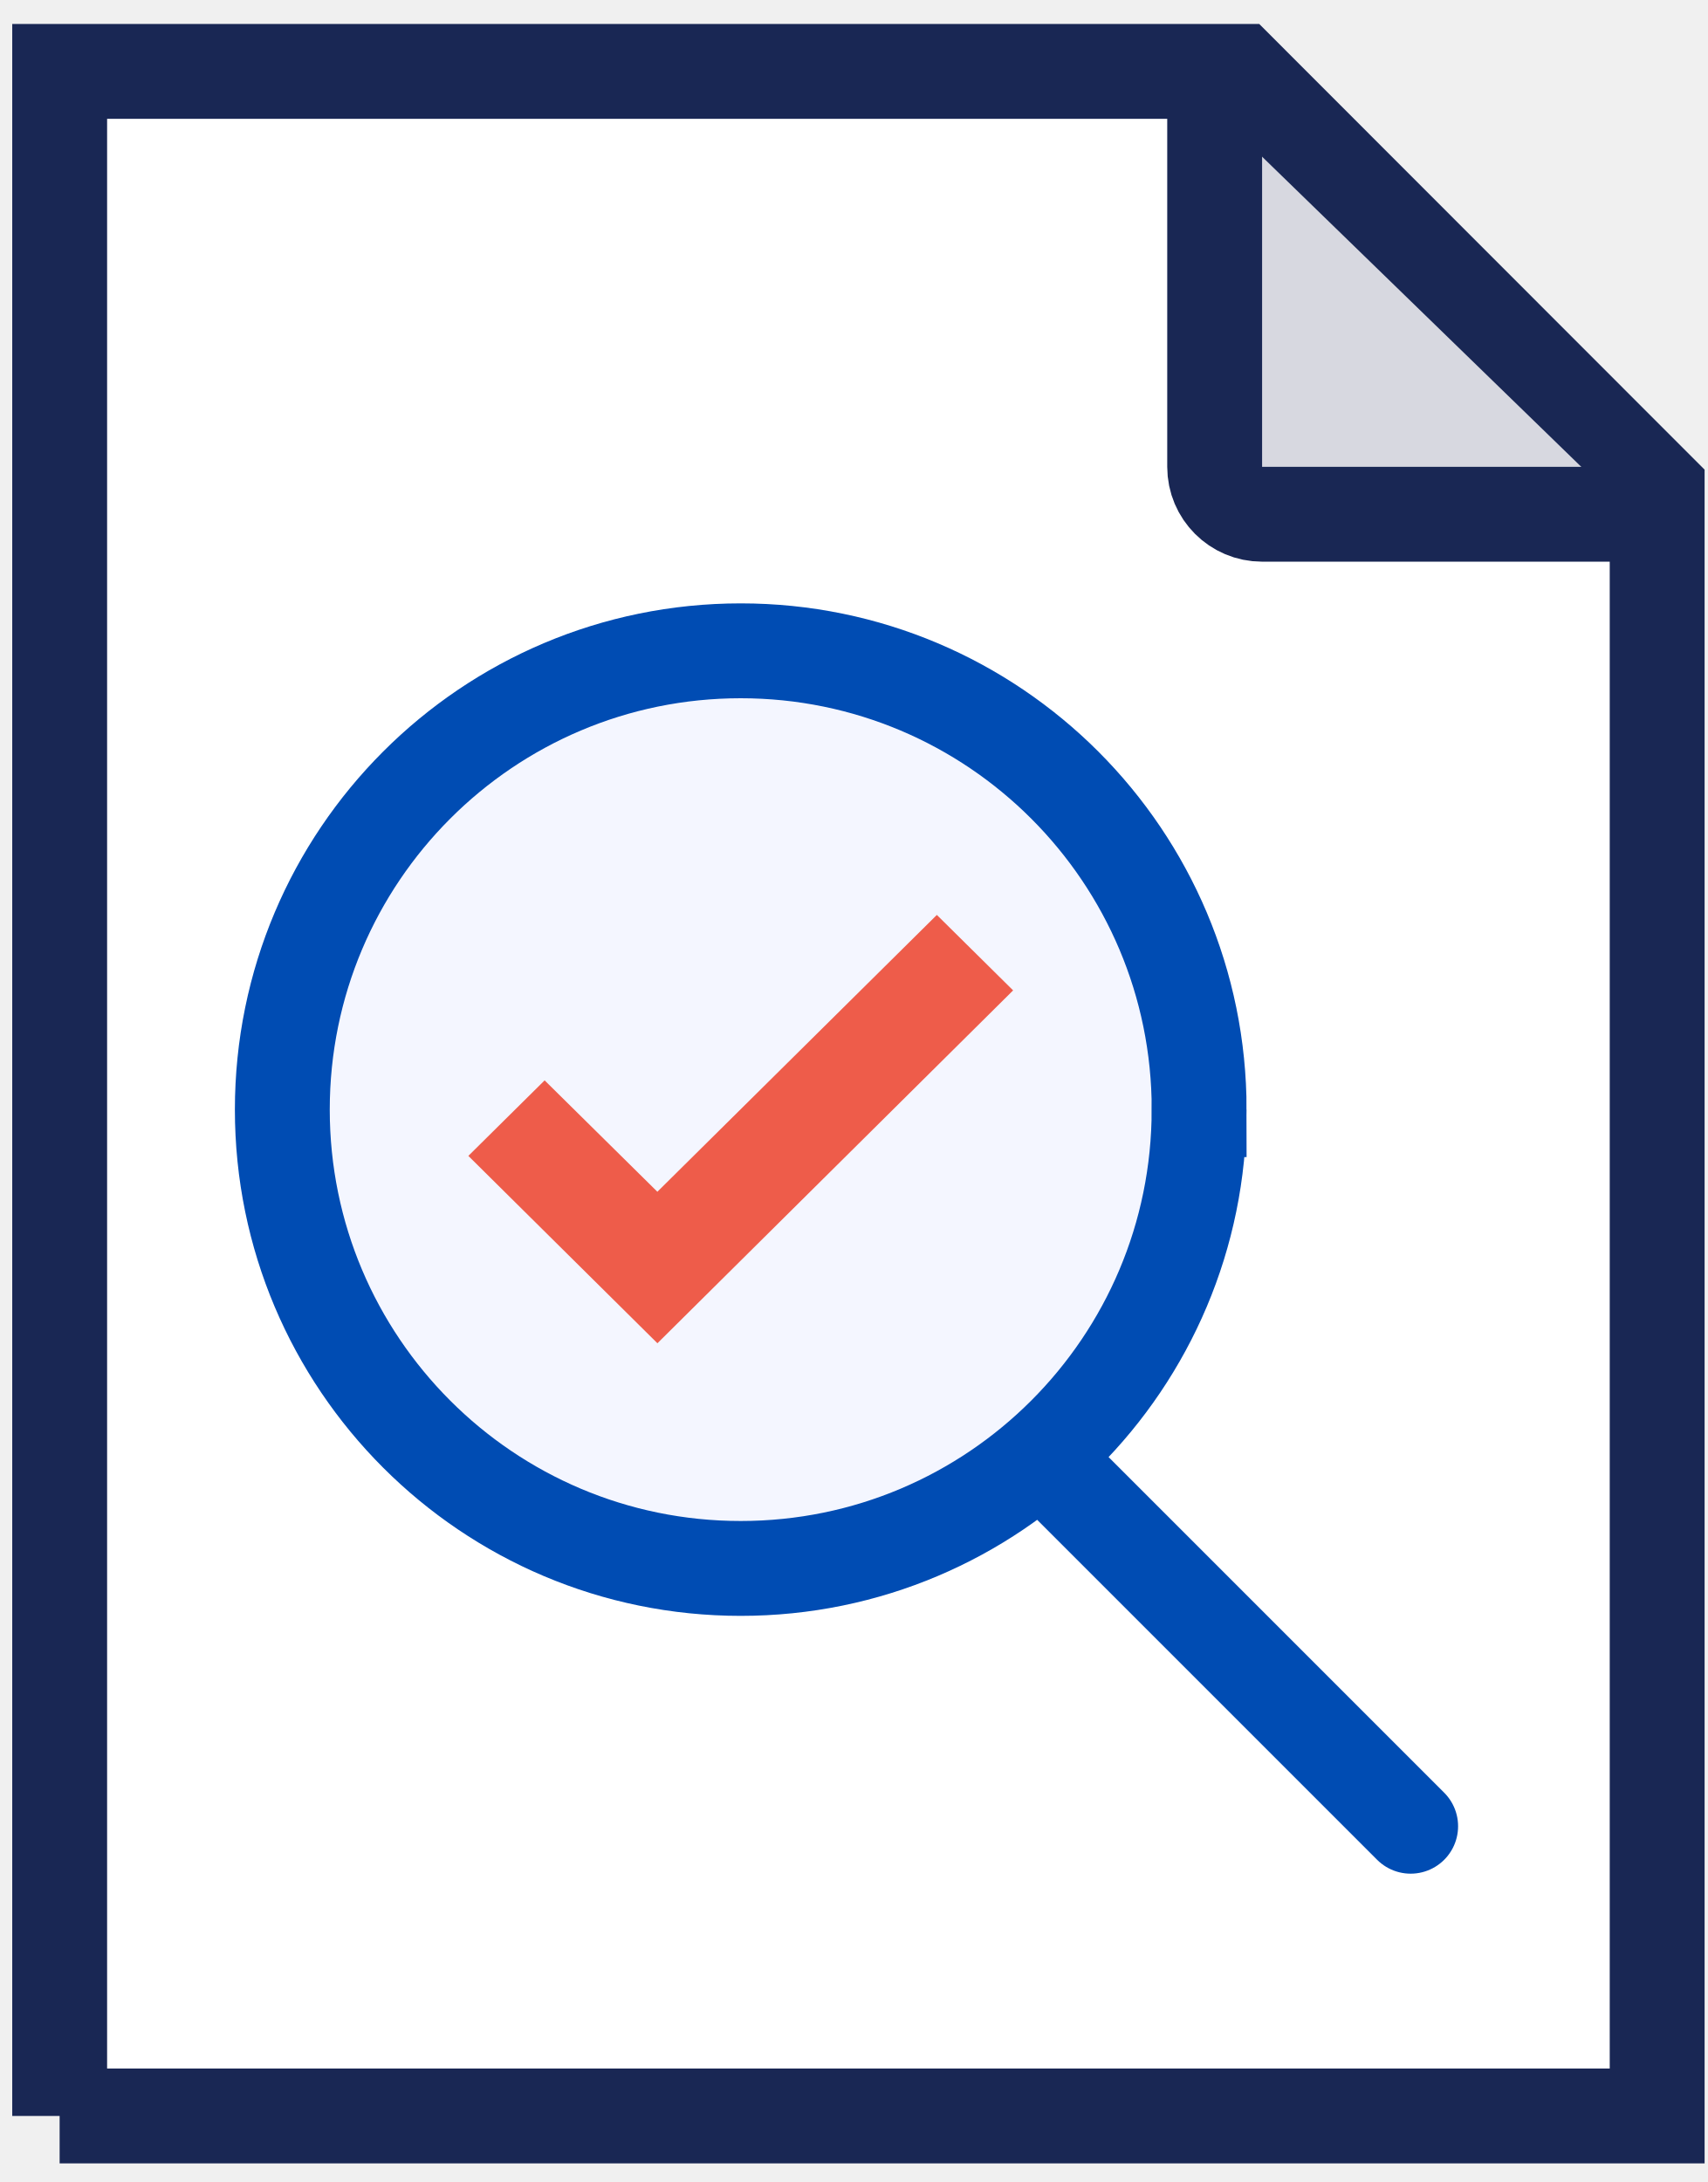
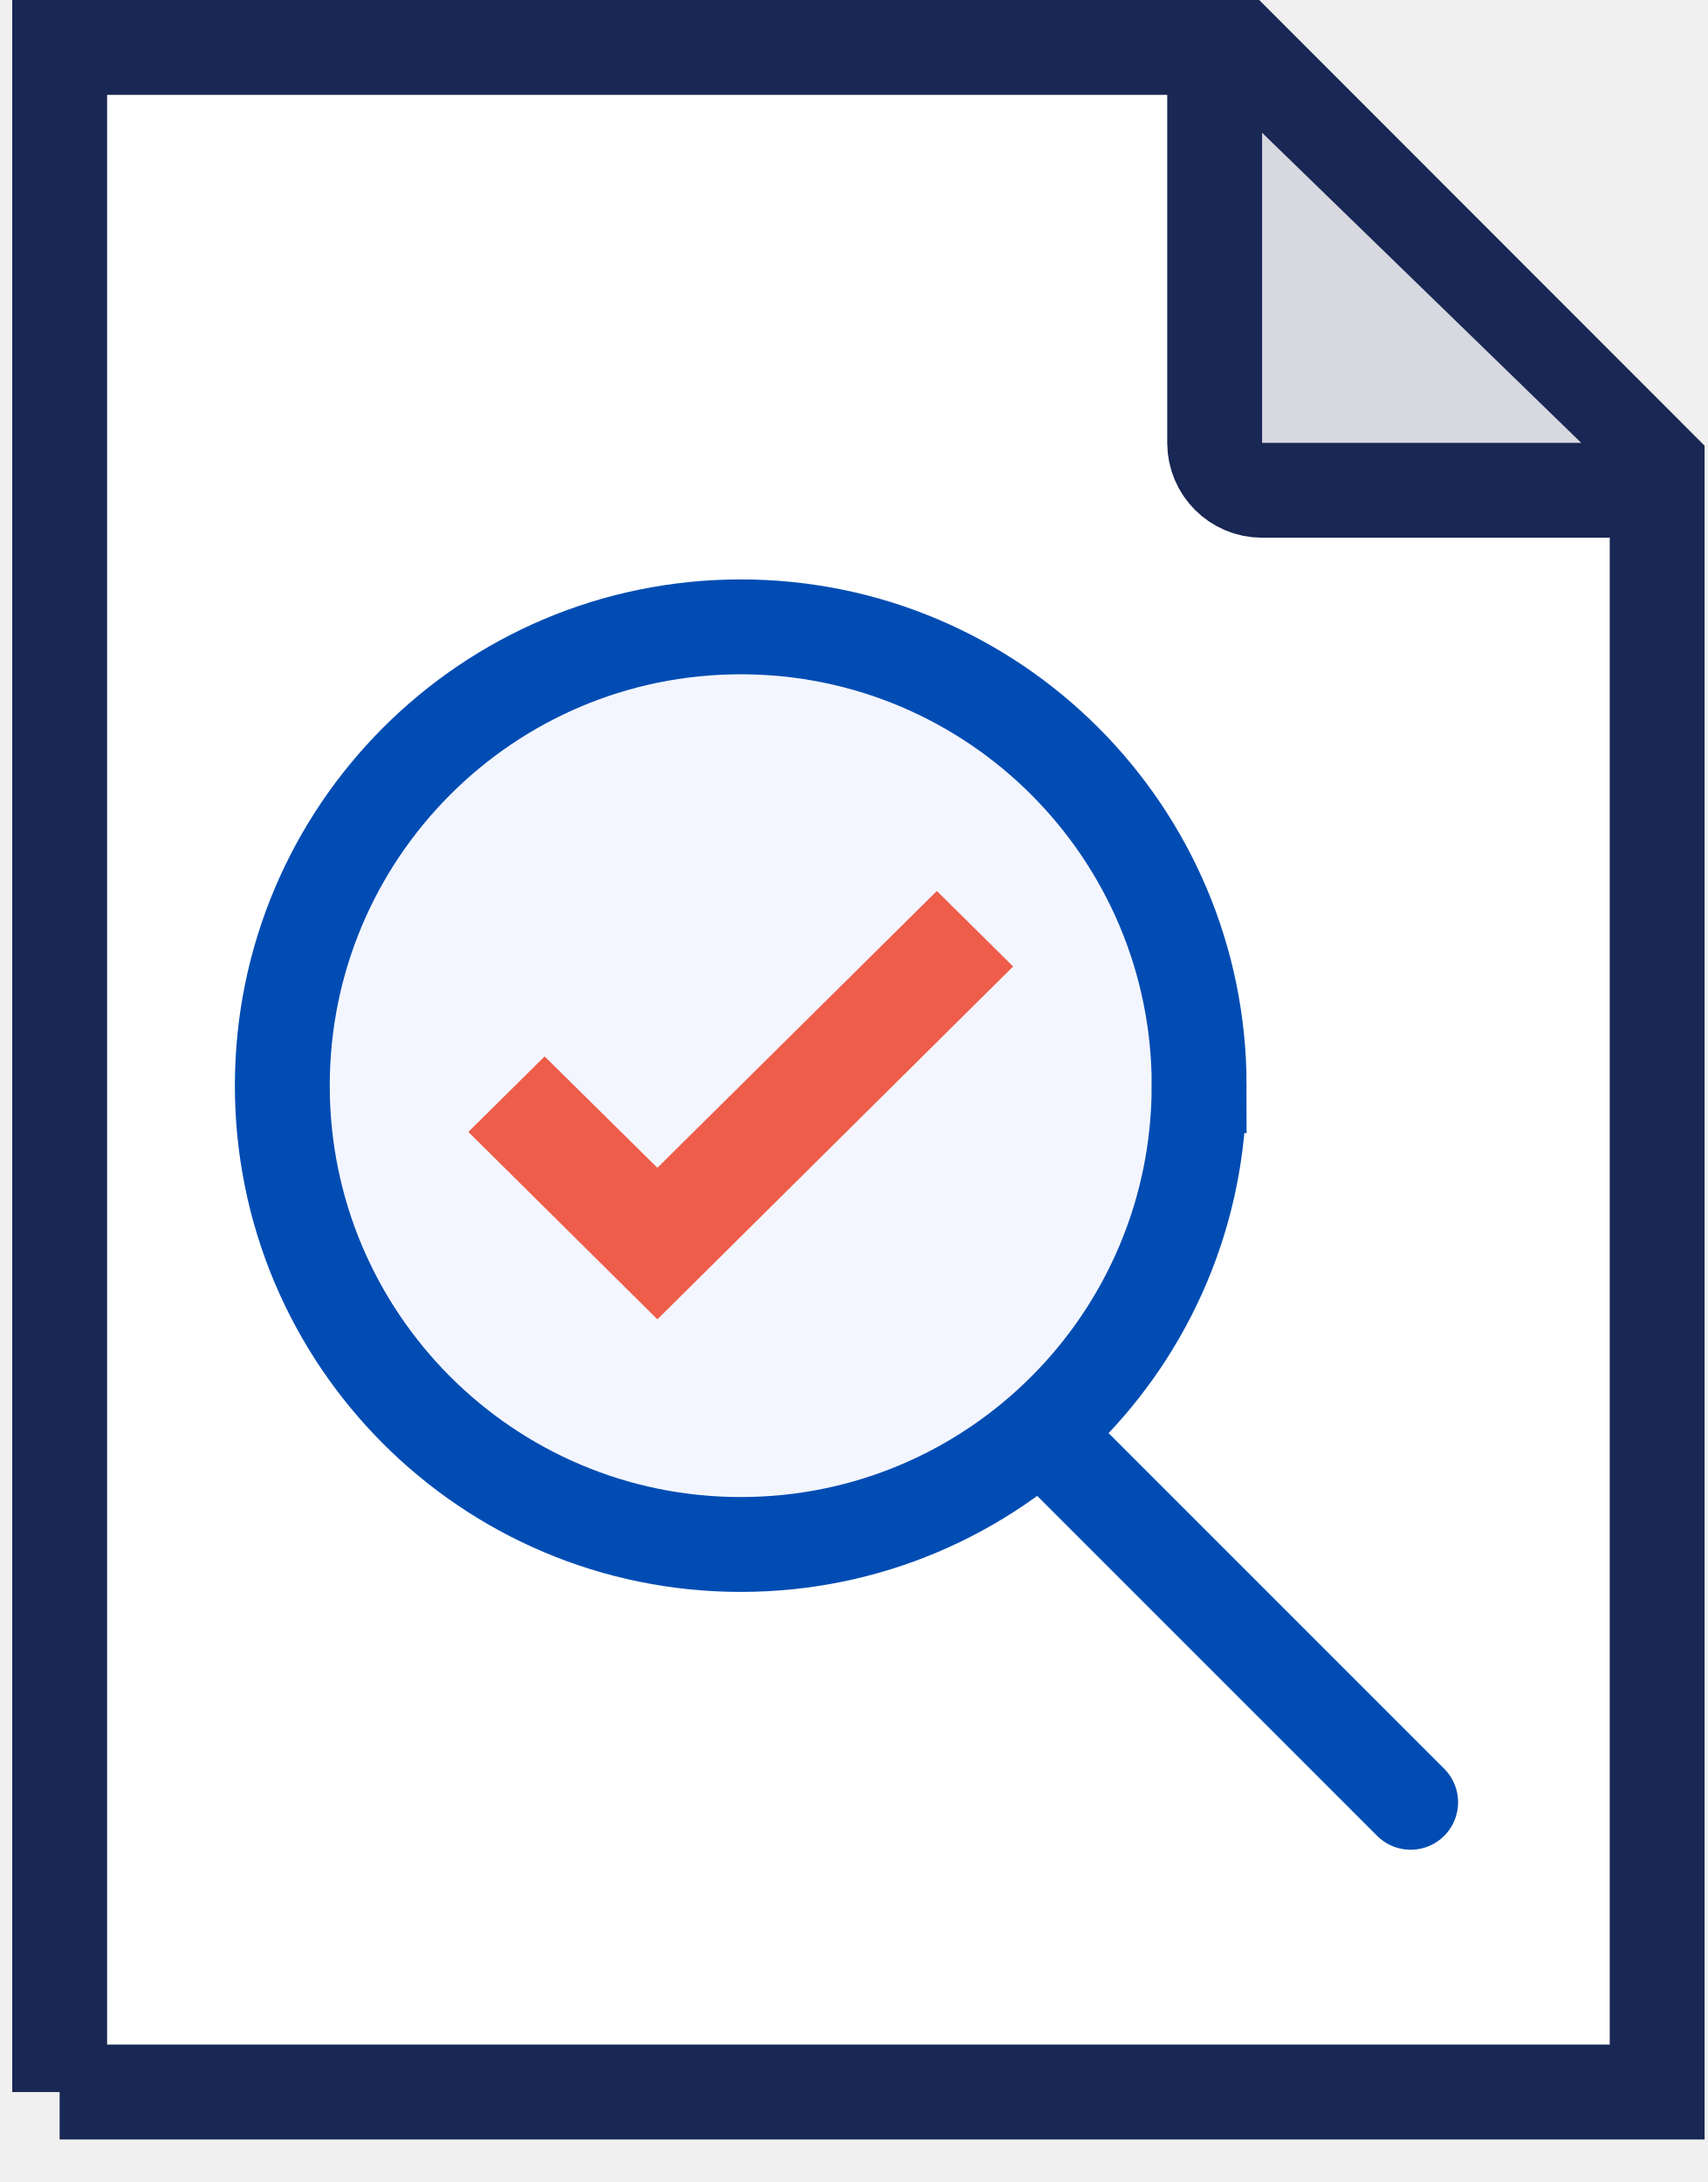
<svg xmlns="http://www.w3.org/2000/svg" width="36" height="46" viewBox="0 0 36 46" fill="none">
-   <path d="M1.258 44.608V1.505h24.875l8.804 8.81v34.293H1.257z" fill="#fff" stroke="#192754" stroke-width="2" />
-   <path d="M26.558 3.255V10H33.5l-6.942-6.745z" fill="#D7D8E0" />
-   <path d="M25.608 1.444v8.397a1 1 0 001 1h8.39" stroke="#192754" stroke-width="2" />
-   <path d="M25.28 23.393c0 5.342-4.327 9.672-9.664 9.672-5.336 0-9.664-4.33-9.664-9.672 0-5.343 4.328-9.673 9.664-9.673 5.337 0 9.665 4.33 9.665 9.673z" fill="#F4F6FF" stroke="#004CB3" stroke-width="2" />
-   <path d="M22.4 31.16l7.34 7.34" stroke="#004CB3" stroke-width="2" stroke-linecap="round" />
-   <path d="M13.86 28.318l-3.986-3.95 1.608-1.592 2.377 2.348 5.892-5.836 1.608 1.591-7.5 7.44z" fill="#EE5C4A" />
+   <path d="M1.258 44.103V1h24.875l8.804 8.81v34.293H1.257z" fill="#fff" stroke="#192754" stroke-width="2" />
+   <path d="M26.558 2.75v6.745H33.5L26.558 2.75z" fill="#D7D8E0" />
+   <path d="M25.608.94v8.396a1 1 0 001 1h8.39" stroke="#192754" stroke-width="2" />
+   <path d="M25.28 22.888c0 5.343-4.327 9.672-9.663 9.672-5.337 0-9.665-4.33-9.665-9.672 0-5.343 4.328-9.673 9.665-9.673 5.336 0 9.664 4.33 9.664 9.673z" fill="#F4F6FF" stroke="#004CB3" stroke-width="2" />
+   <path d="M22.4 30.655l7.34 7.34" stroke="#004CB3" stroke-width="2" stroke-linecap="round" />
+   <path d="M13.86 27.814l-3.986-3.951 1.608-1.592 2.377 2.348 5.892-5.836 1.608 1.592-7.5 7.439z" fill="#EE5C4A" />
</svg>
